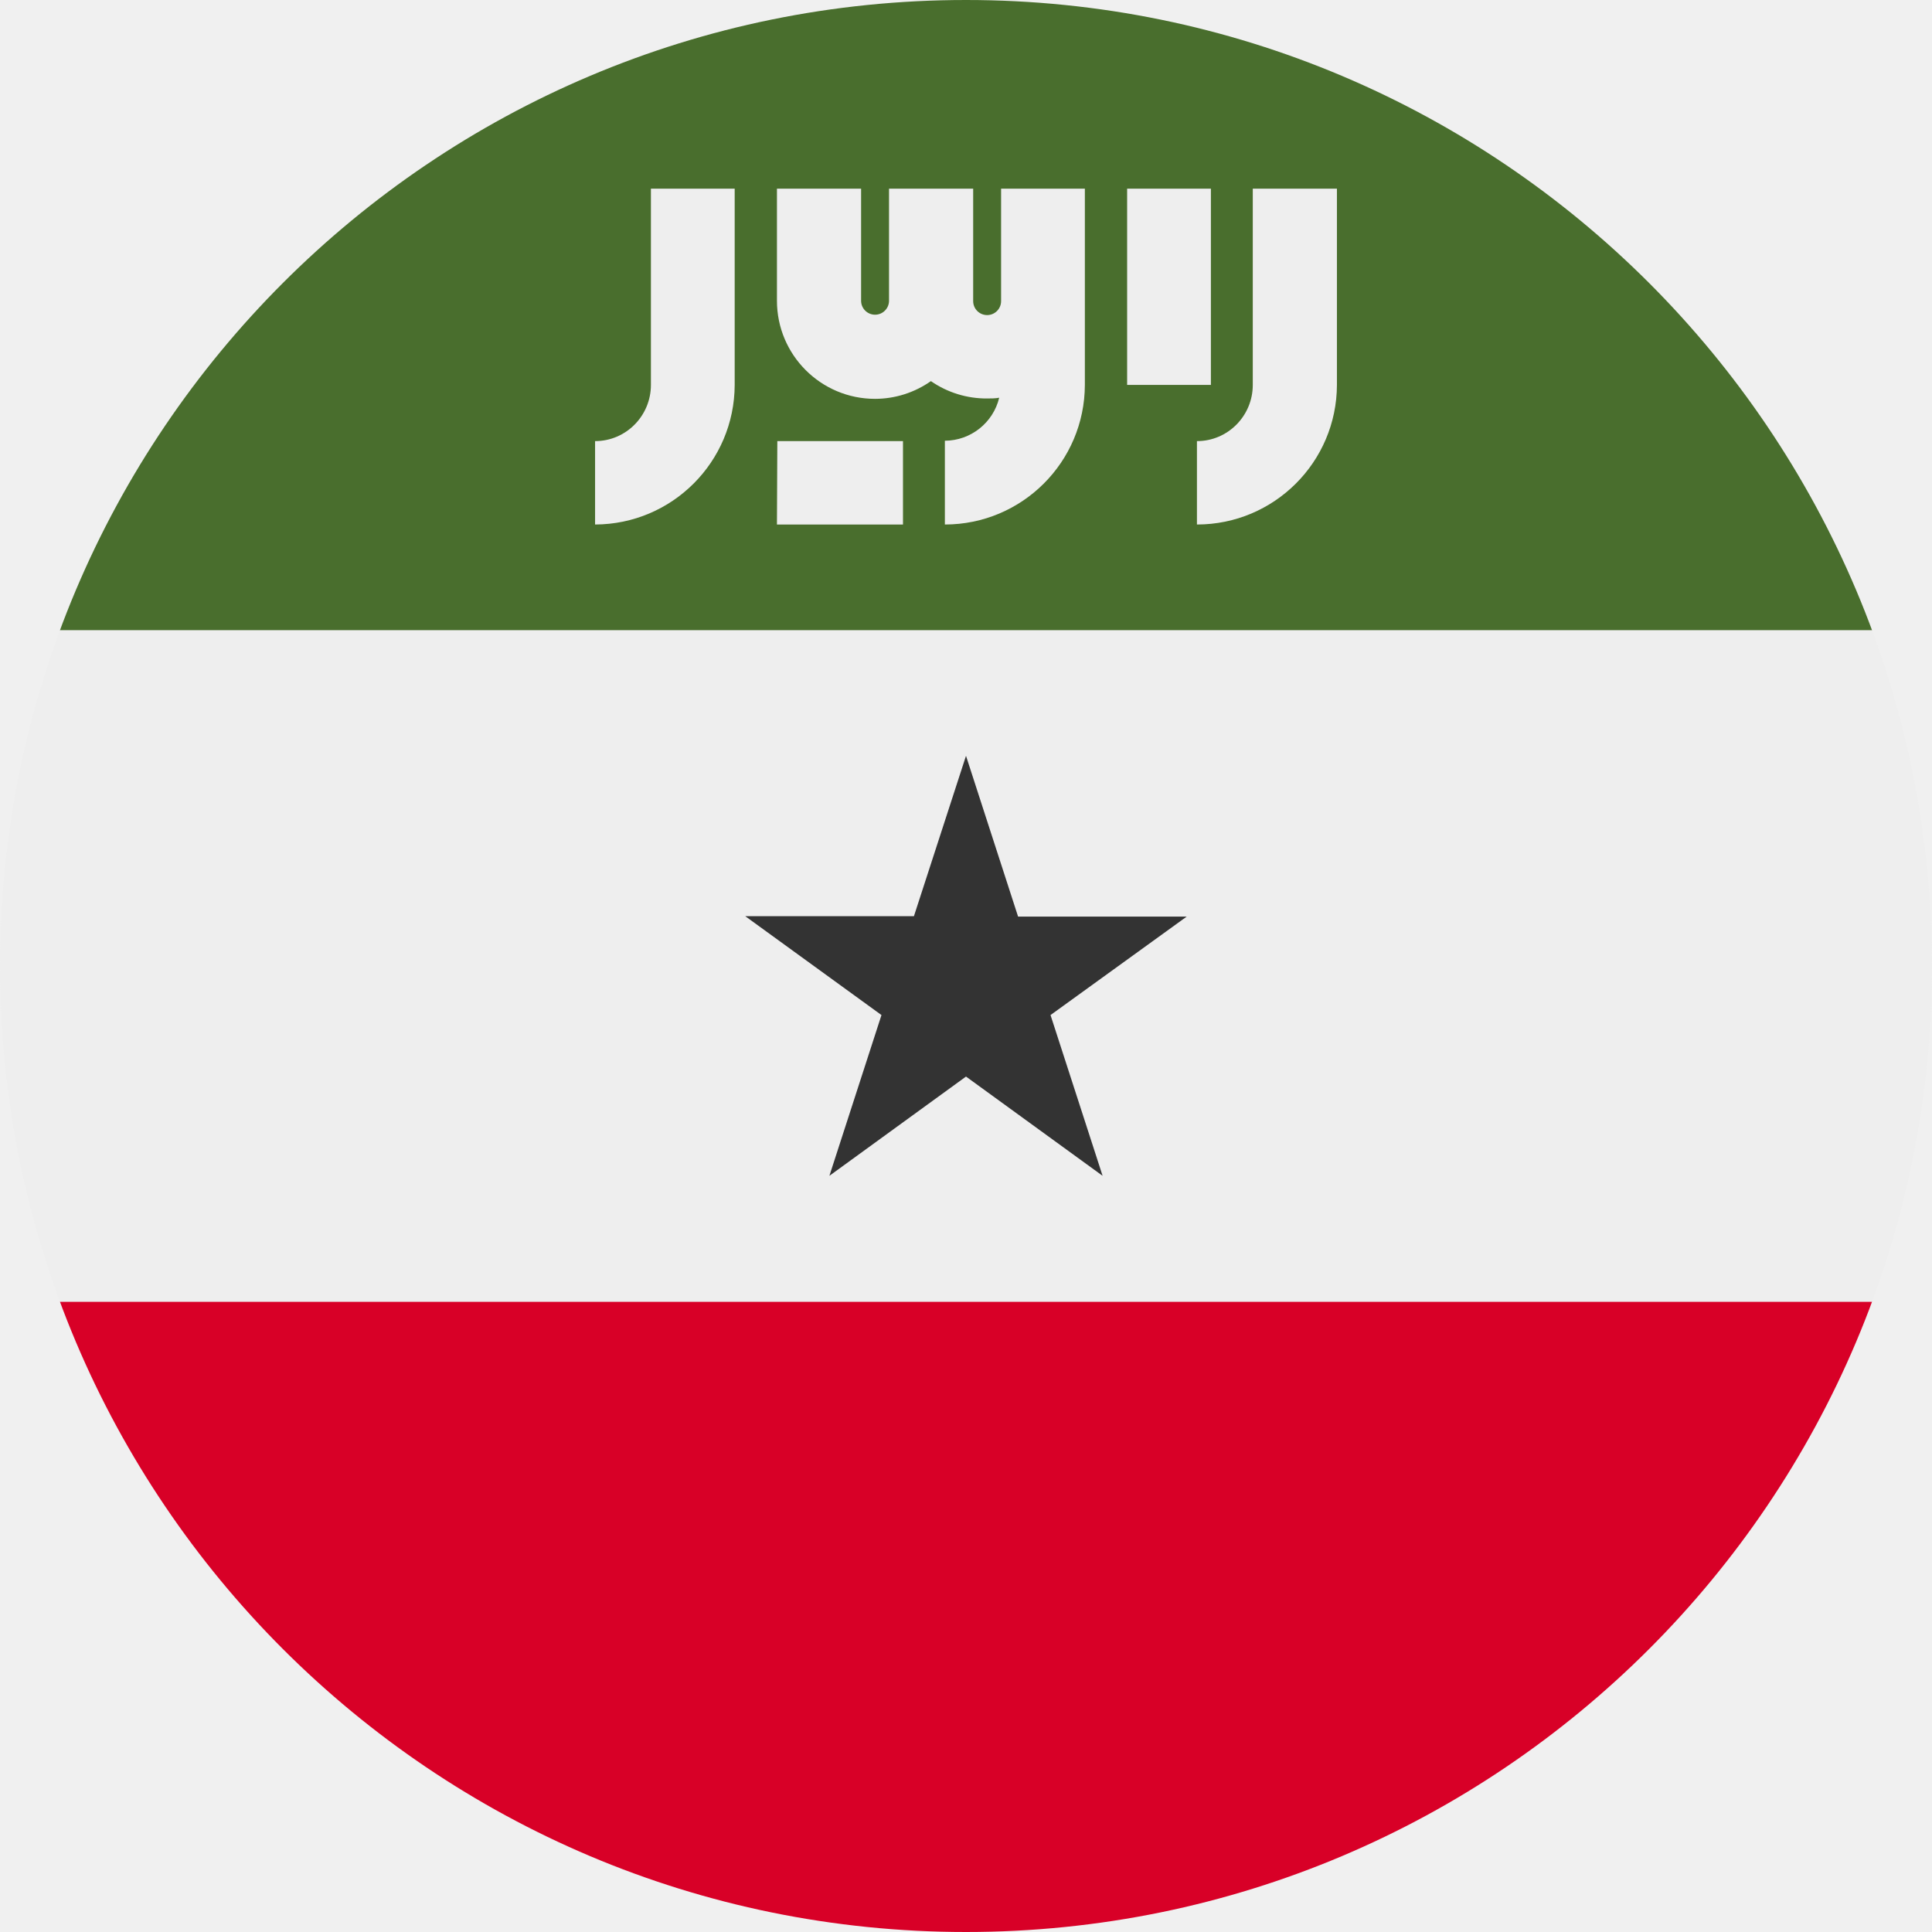
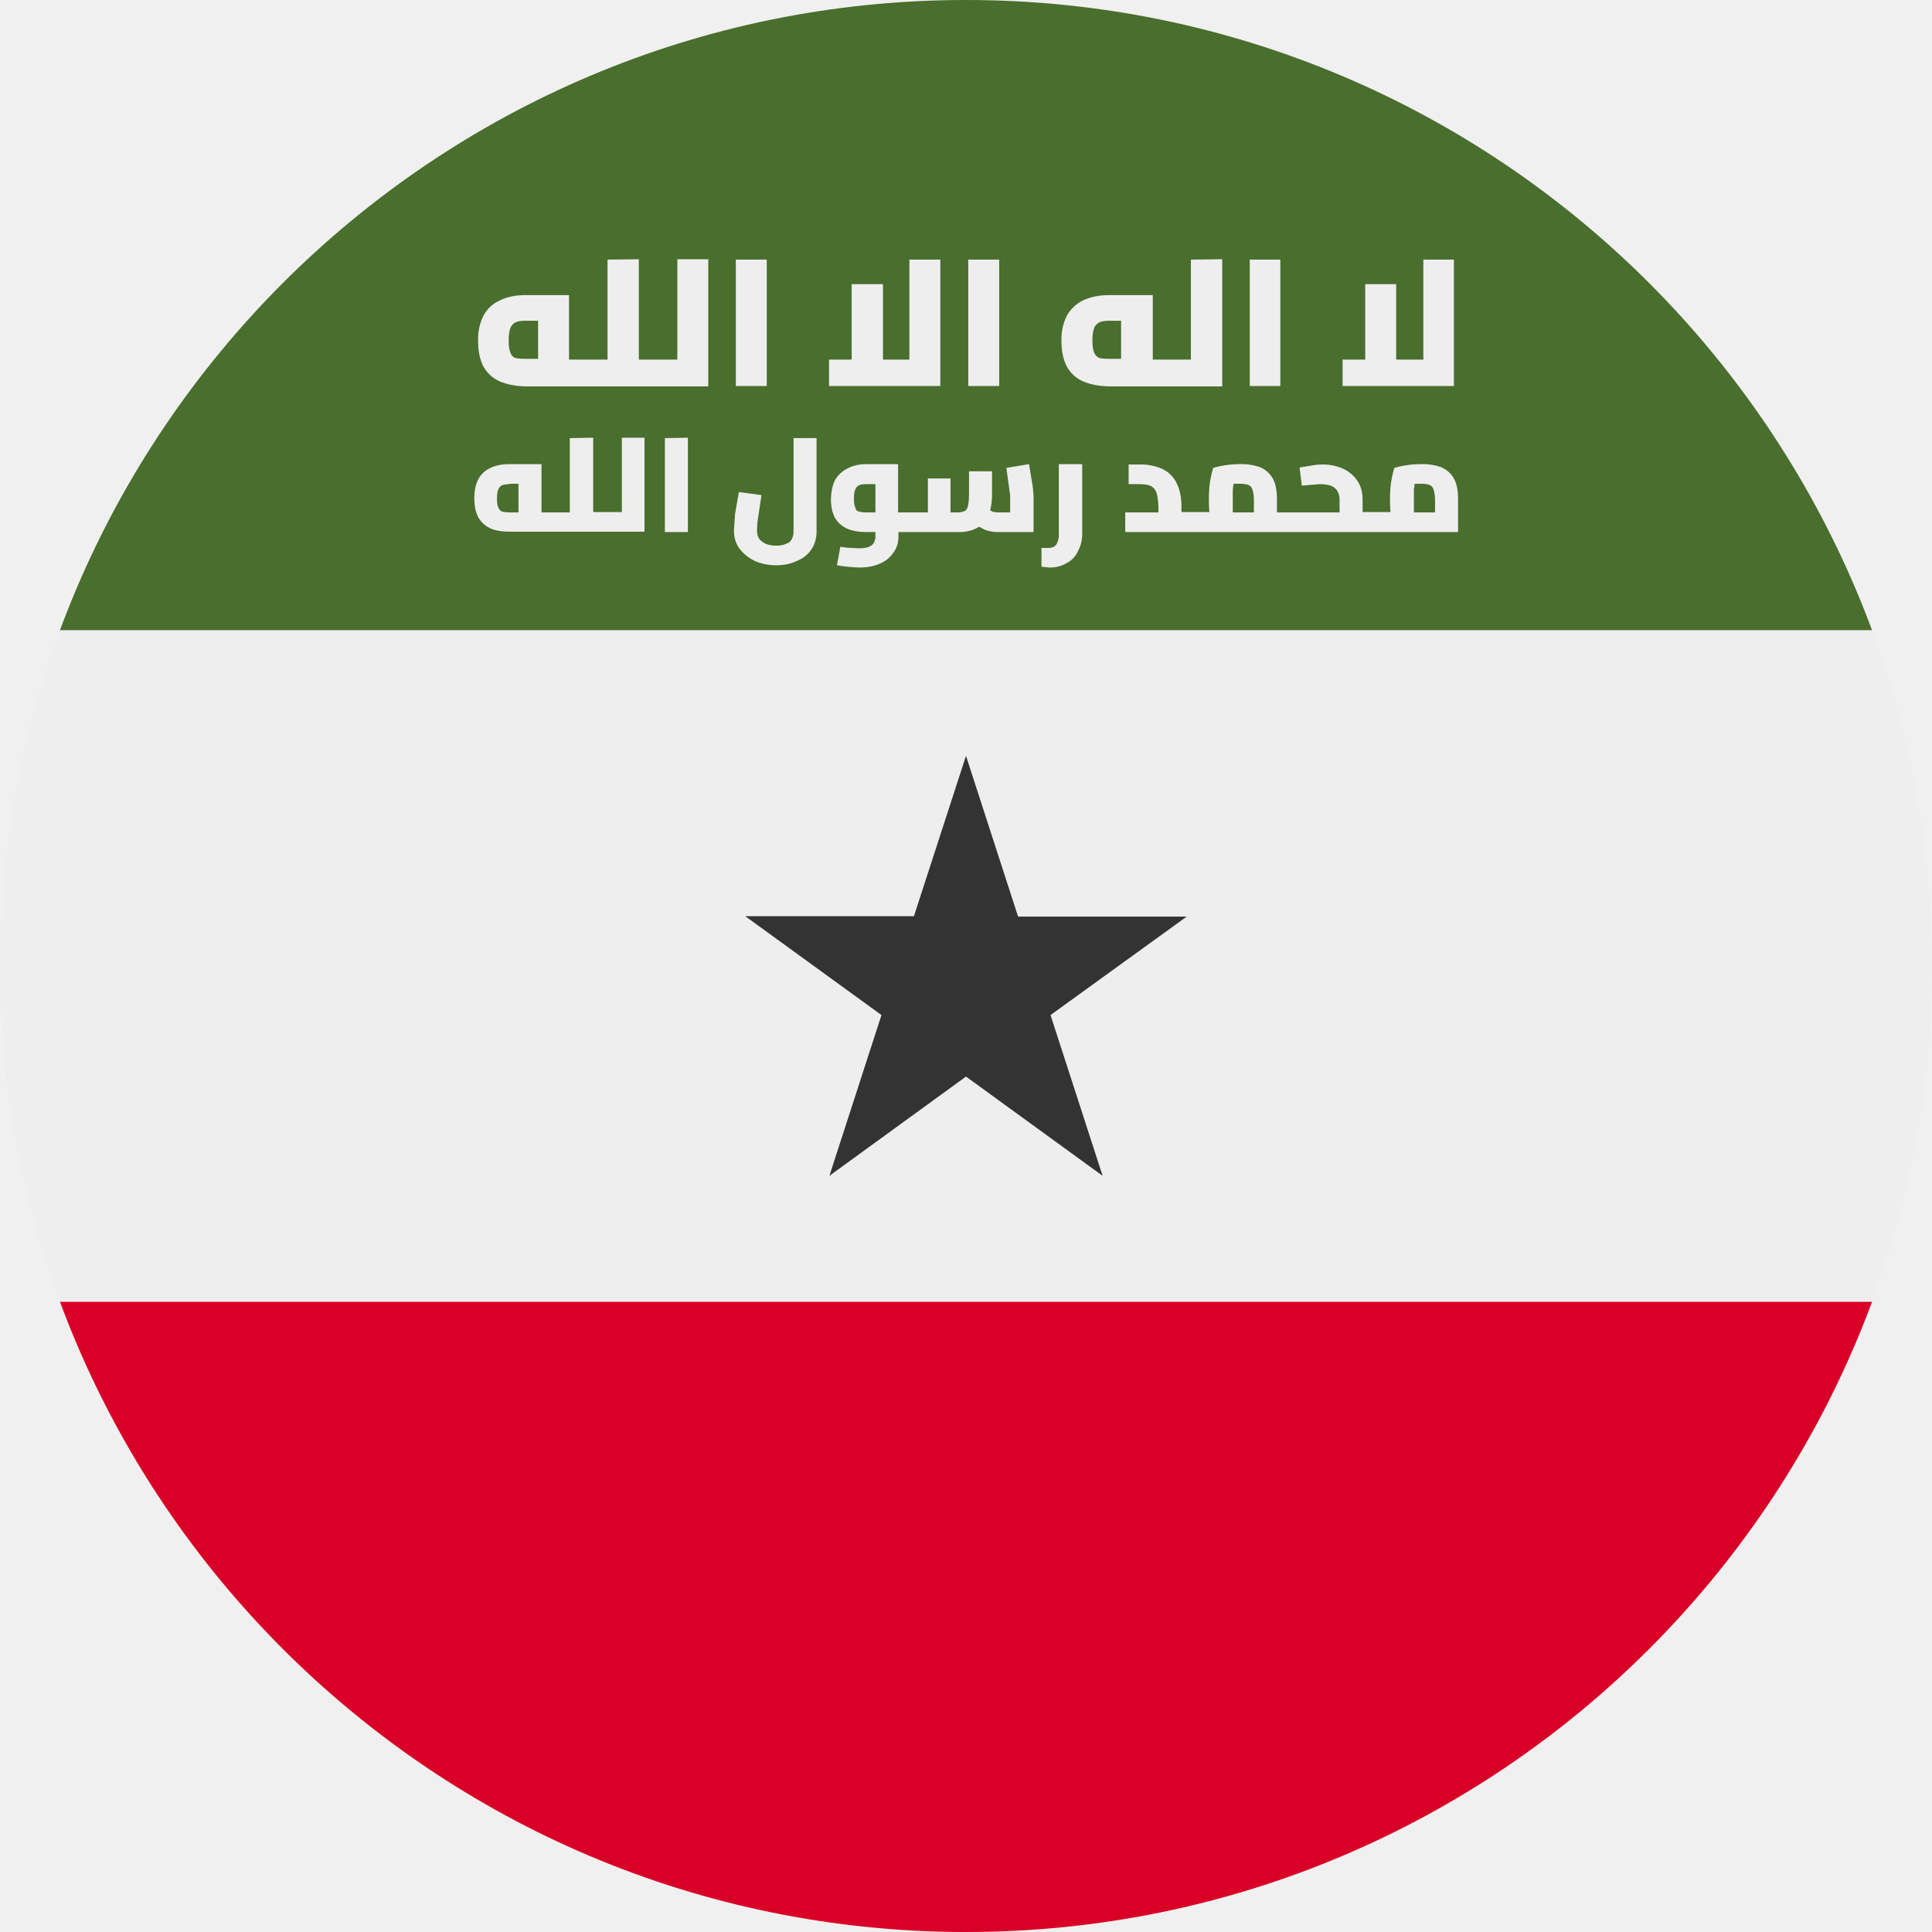
- <svg xmlns="http://www.w3.org/2000/svg" width="512" height="512" viewBox="0 0 512 512">
+ <svg xmlns="http://www.w3.org/2000/svg" width="512" height="512">
  <mask id="a">
    <circle cx="256" cy="256" r="256" fill="#fff" />
  </mask>
  <g mask="url(#a)">
-     <path fill="#eee" d="m0 167 253.8-19.3L512 167v178l-254.9 32.3L0 345z" />
-     <path fill="#496e2d" d="M0 0h512v167H0z" />
-     <path fill="#d80027" d="M0 345h512v167H0z" />
+     <path fill="#eee" d="m0 167 256-32 256 32v178l-256 32L0 345Z" />
+     <path fill="#496e2d" d="M0 0h512v167H0Z" />
+     <path fill="#d80027" d="M0 345h512v167H0Z" />
    <path fill="#333" d="m256 200.3 13.8 42.6h44.7L278.4 269l13.8 42.6-36.2-26.3-36.2 26.3 13.8-42.6-36.1-26.2h44.7z" />
-     <g fill="#eee">
-       <path d="M332 50v52c0 8.2-6.6 14.9-14.8 14.9V139a37.1 37.1 0 0 0 37.1-37V50h-22.2zm-159.5 52c0 8.2-6.6 14.9-14.8 14.9V139a37.1 37.1 0 0 0 37-37V50h-22.2z" />
-       <path d="M298.7 50h22.2v52h-22.2zm-33.4 29.8a3.7 3.7 0 0 1-3.7 3.7 3.7 3.7 0 0 1-3.7-3.7V50h-22.3v29.7a3.7 3.7 0 0 1-3.7 3.7 3.7 3.7 0 0 1-3.7-3.7V50h-22.3v29.7a26 26 0 0 0 26 26 25.8 25.8 0 0 0 14.8-4.7 25.8 25.8 0 0 0 14.9 4.6c1 0 2.2 0 3.2-.2a14.9 14.9 0 0 1-14.4 11.4V139a37.1 37.1 0 0 0 37.1-37V50h-22.2v29.7z" />
-       <path d="M206 116.9h33.3V139h-33.4z" />
-     </g>
+     <path fill="#eee" d="M151 116.1v19.7h-7.5V123H135q-3 0-5 1-2.2 1-3.3 3.1-1 2-1 5 0 2.9 1 4.9a7 7 0 0 0 3.2 3q2 .9 5.1.9h35.8V116h-6v19.7h-7.6V116zm25.2 0V141h6.1v-25zm34.1 0v24.8q0 1-.4 1.8-.4 1-1.3 1.3a6 6 0 0 1-2.9.6q-1.6 0-2.8-.5a5 5 0 0 1-1.7-1.3q-.6-1-.6-2.2l.1-2 1.1-7.4-6-.8-1 5.8-.3 4.4q0 2.7 1.4 4.7 1.6 2.1 4 3.3 2.6 1.2 5.8 1.2t5.6-1.2a8 8 0 0 0 3.8-3.1q1.3-2 1.3-4.7v-24.7zm118.2 6.9a25 25 0 0 0-7 1 27 27 0 0 0-1 5 39 39 0 0 0 0 6.7h-7.4v-1.4q0-3.8-1.3-6.3a8 8 0 0 0-3.7-3.7 14 14 0 0 0-6.1-1.2h-2.9v5.2h2.9q2 0 3 .5t1.5 1.8q.4 1.4.5 3.7v1.5h-8.8v5.2h88.2v-8.8q0-3.4-1.1-5.4a7 7 0 0 0-3.4-3 15 15 0 0 0-5.4-.8 25 25 0 0 0-7 1 27 27 0 0 0-1 5 39 39 0 0 0 0 6.7h-7.4v-3.3q0-3-1.4-5a9 9 0 0 0-3.8-3.2 13 13 0 0 0-5.5-1.1q-1.5 0-3 .3l-3 .5.6 4.8 4.7-.4q2.8 0 4 1 1.3 1.1 1.3 3.1v3.4h-16.6v-3.6q0-3.4-1.1-5.4a7 7 0 0 0-3.4-3 15 15 0 0 0-5.4-.8m-98.9 0q-3 0-5.1 1.2-2 1-3.2 3-1 2-1.1 5 0 2.9 1 4.9a7 7 0 0 0 3.3 3q2.1.9 5.1.9h2.4v1q0 1.7-1 2.5t-3.3.8l-2-.1q-1.2 0-3-.3l-.9 4.9a41 41 0 0 0 6 .6q3 0 5.3-1a8 8 0 0 0 3.7-3q1.3-1.7 1.3-4.3V141H254a10 10 0 0 0 5.5-1.4l1.5.8q1.7.6 3.3.6h9.6v-9.7l-.2-2.3-1-6-6 1 1 7.3v4.5h-3.4l-1.3-.2-.6-.4q.5-1.8.5-4.3v-6h-6.1v6q0 2.1-.3 3.2-.2 1-.8 1.3t-1.7.4h-2.1v-9h-6v9H238V123zm51 0v18.4a5 5 0 0 1-.6 2.8q-.7 1-2 1h-2v5l2.1.2q2.7 0 4.6-1.2 2-1 3-3.2 1.1-2 1.1-4.6V123Zm47.9 5.2q1.5 0 2.3.3t1.1 1.2.4 2.4v3.7h-5.6v-6l.2-1.6zm48 0q1.5 0 2.3.3t1.1 1.2.4 2.4v3.7h-5.6v-6l.2-1.6zm-241.5 0h2.4v7.6H135q-1 0-1.9-.2-.6-.2-1-1t-.4-2.4q0-1.8.4-2.6a2 2 0 0 1 1.2-1.1q.8-.2 1.7-.2m94.6 0h2.4v7.5h-2.4q-1 0-1.9-.2t-1-1q-.4-.8-.4-2.4 0-1.8.4-2.6a2 2 0 0 1 1.2-1.1q.6-.2 1.7-.2M161 68.8v26.5h-10.2V78.2h-11.5q-4 0-6.8 1.4a9 9 0 0 0-4.4 4.1 14 14 0 0 0-1.4 6.7q0 4 1.4 6.7a9 9 0 0 0 4.4 4q2.8 1.2 6.8 1.3h48.4V68.7h-8.2v26.6h-10.2V68.7Zm34 0v33.5h8.2V68.8Zm46 0v26.5h-7v-20h-8.3v20h-6v7h29.5V68.8Zm15.6 0v33.5h8.2V68.8Zm59 0v26.5h-10.1V78.2H294q-4 0-7 1.4a10 10 0 0 0-4.3 4.1 14 14 0 0 0-1.4 6.7q0 4 1.4 6.7a9 9 0 0 0 4.4 4q2.8 1.2 6.9 1.3h29.9V68.7Zm15.6 0v33.5h8.1V68.8Zm46 0v26.5H370v-20h-8.2v20h-6v7h29.5V68.8ZM139.2 85h3.4v10.1h-3.4q-1.5 0-2.5-.2a2 2 0 0 1-1.4-1.4q-.5-1-.5-3.2t.5-3.5a3 3 0 0 1 1.6-1.5q1-.3 2.3-.3m154.7 0h3.2v10.1H294q-1.6 0-2.6-.2-1-.4-1.4-1.4-.5-1-.5-3.2t.5-3.5a3 3 0 0 1 1.6-1.5q1-.3 2.4-.3" />
  </g>
</svg>
